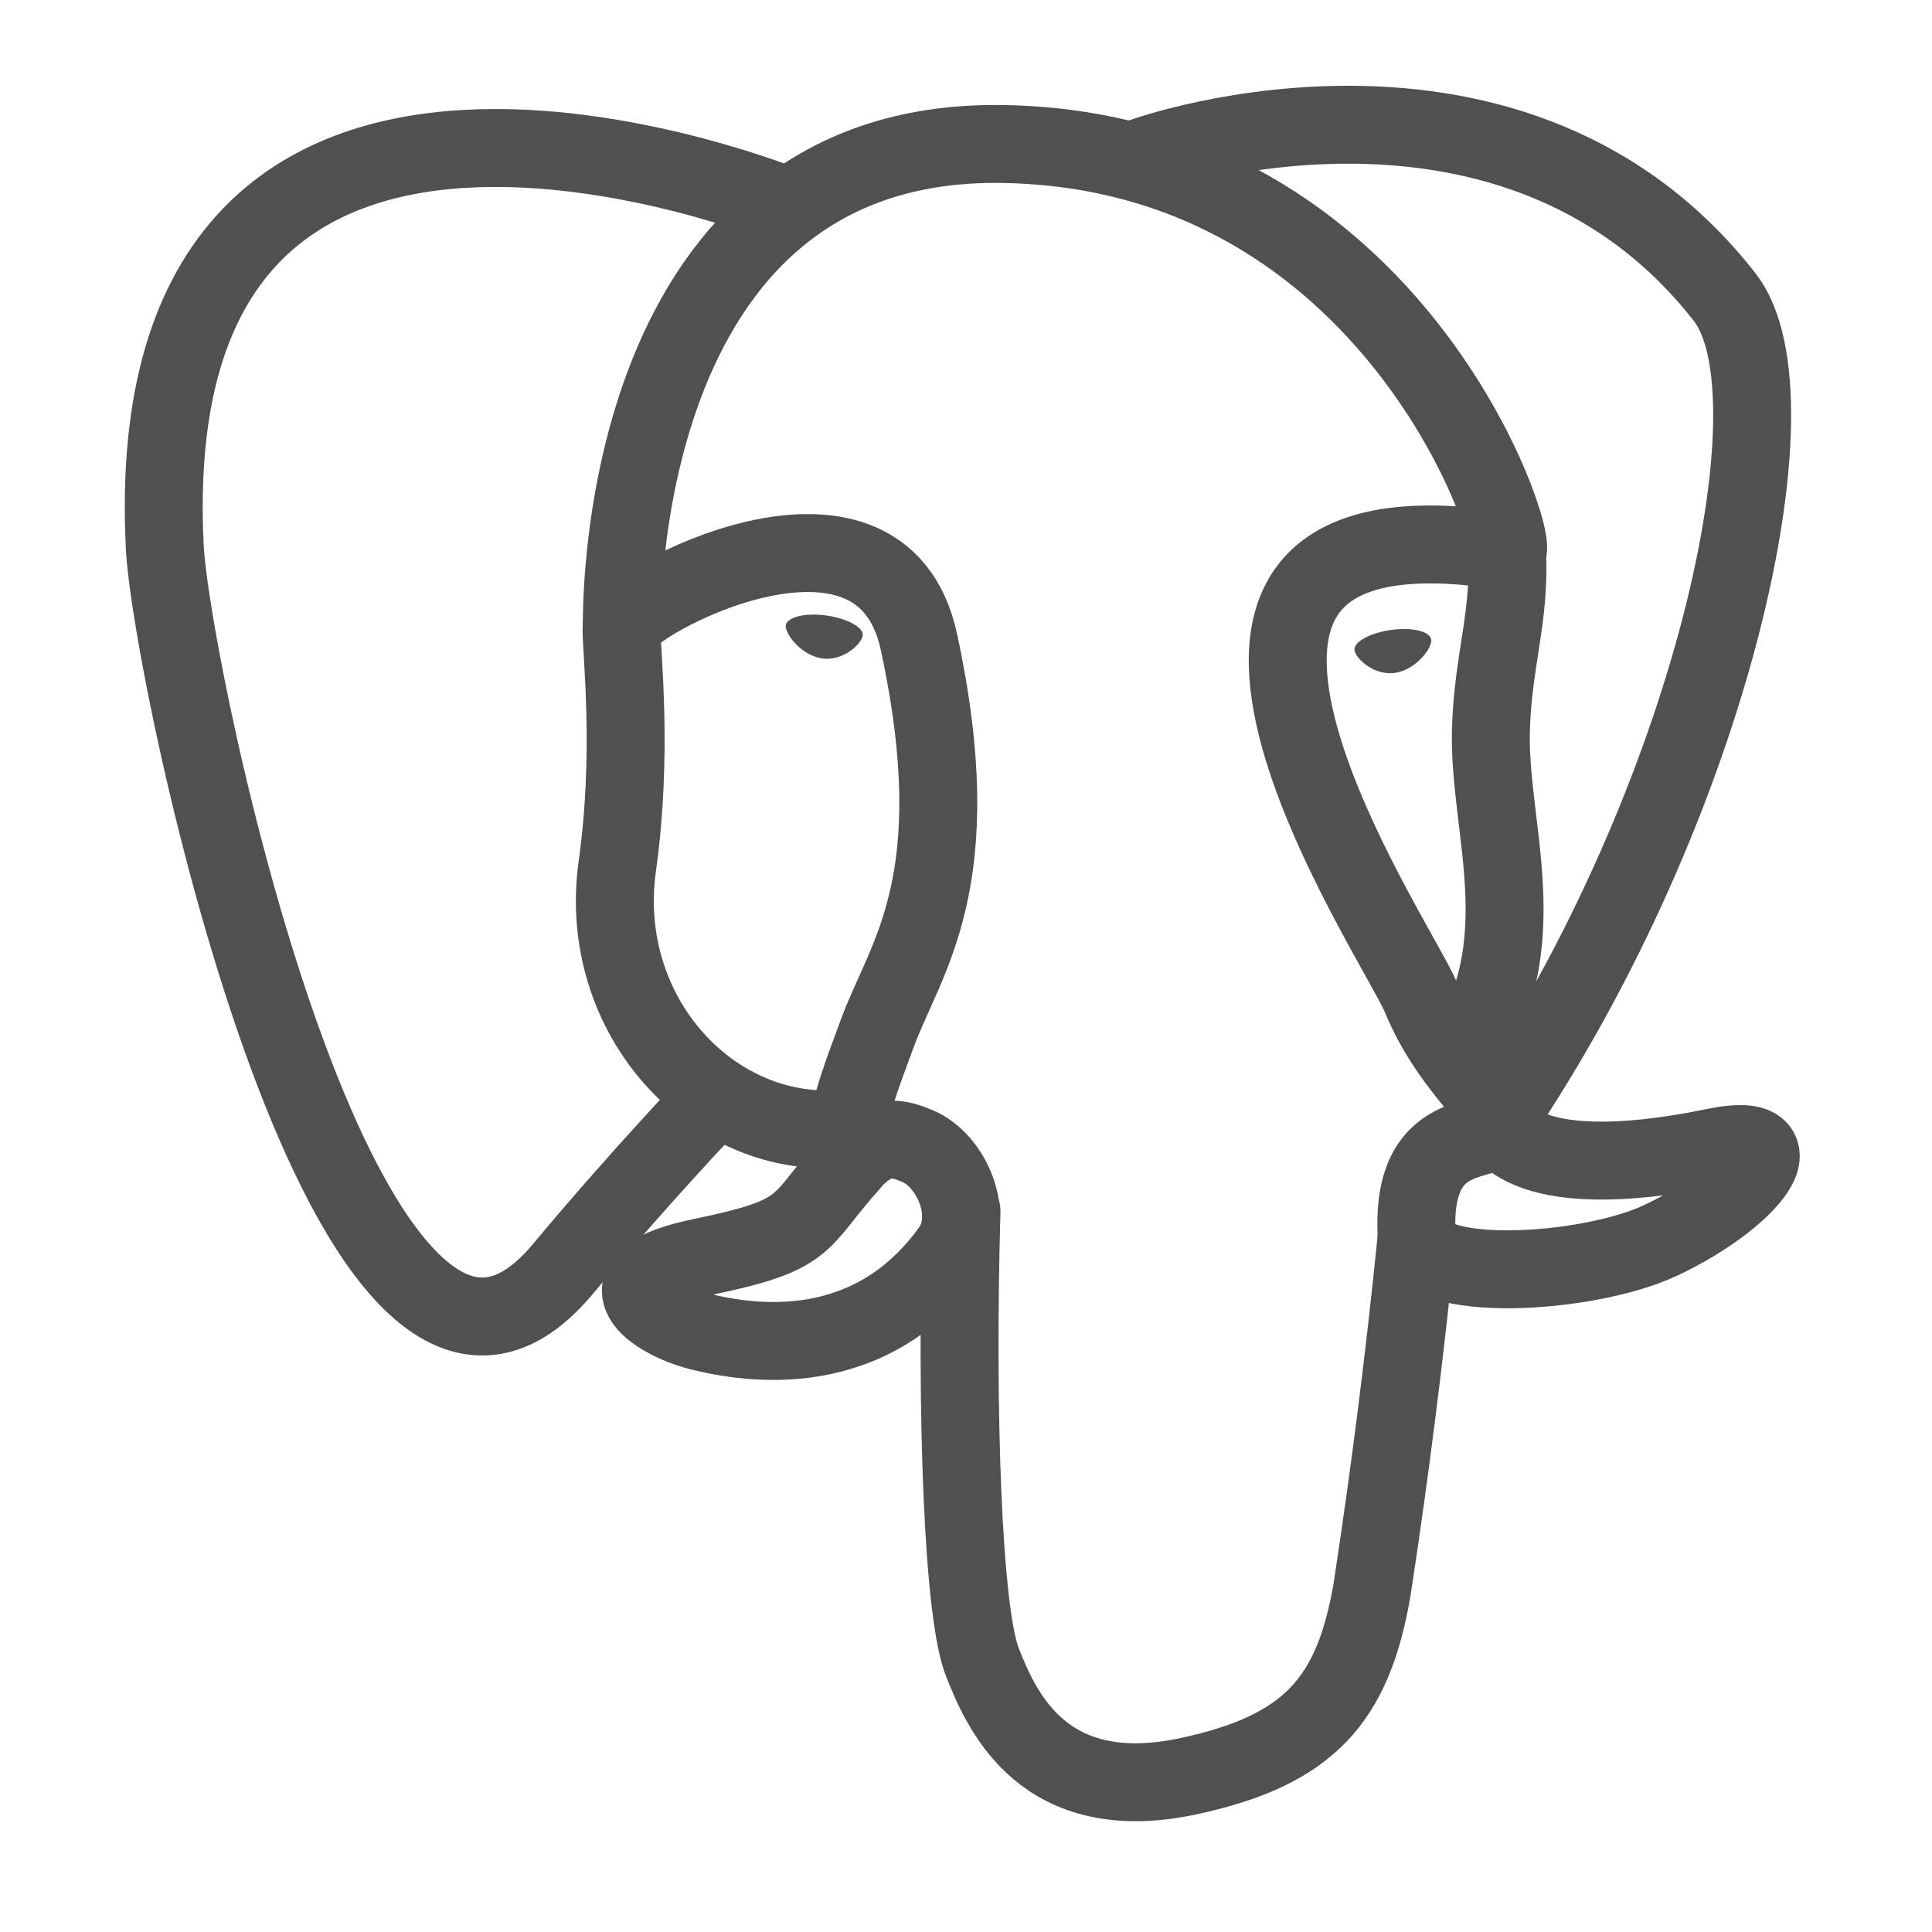
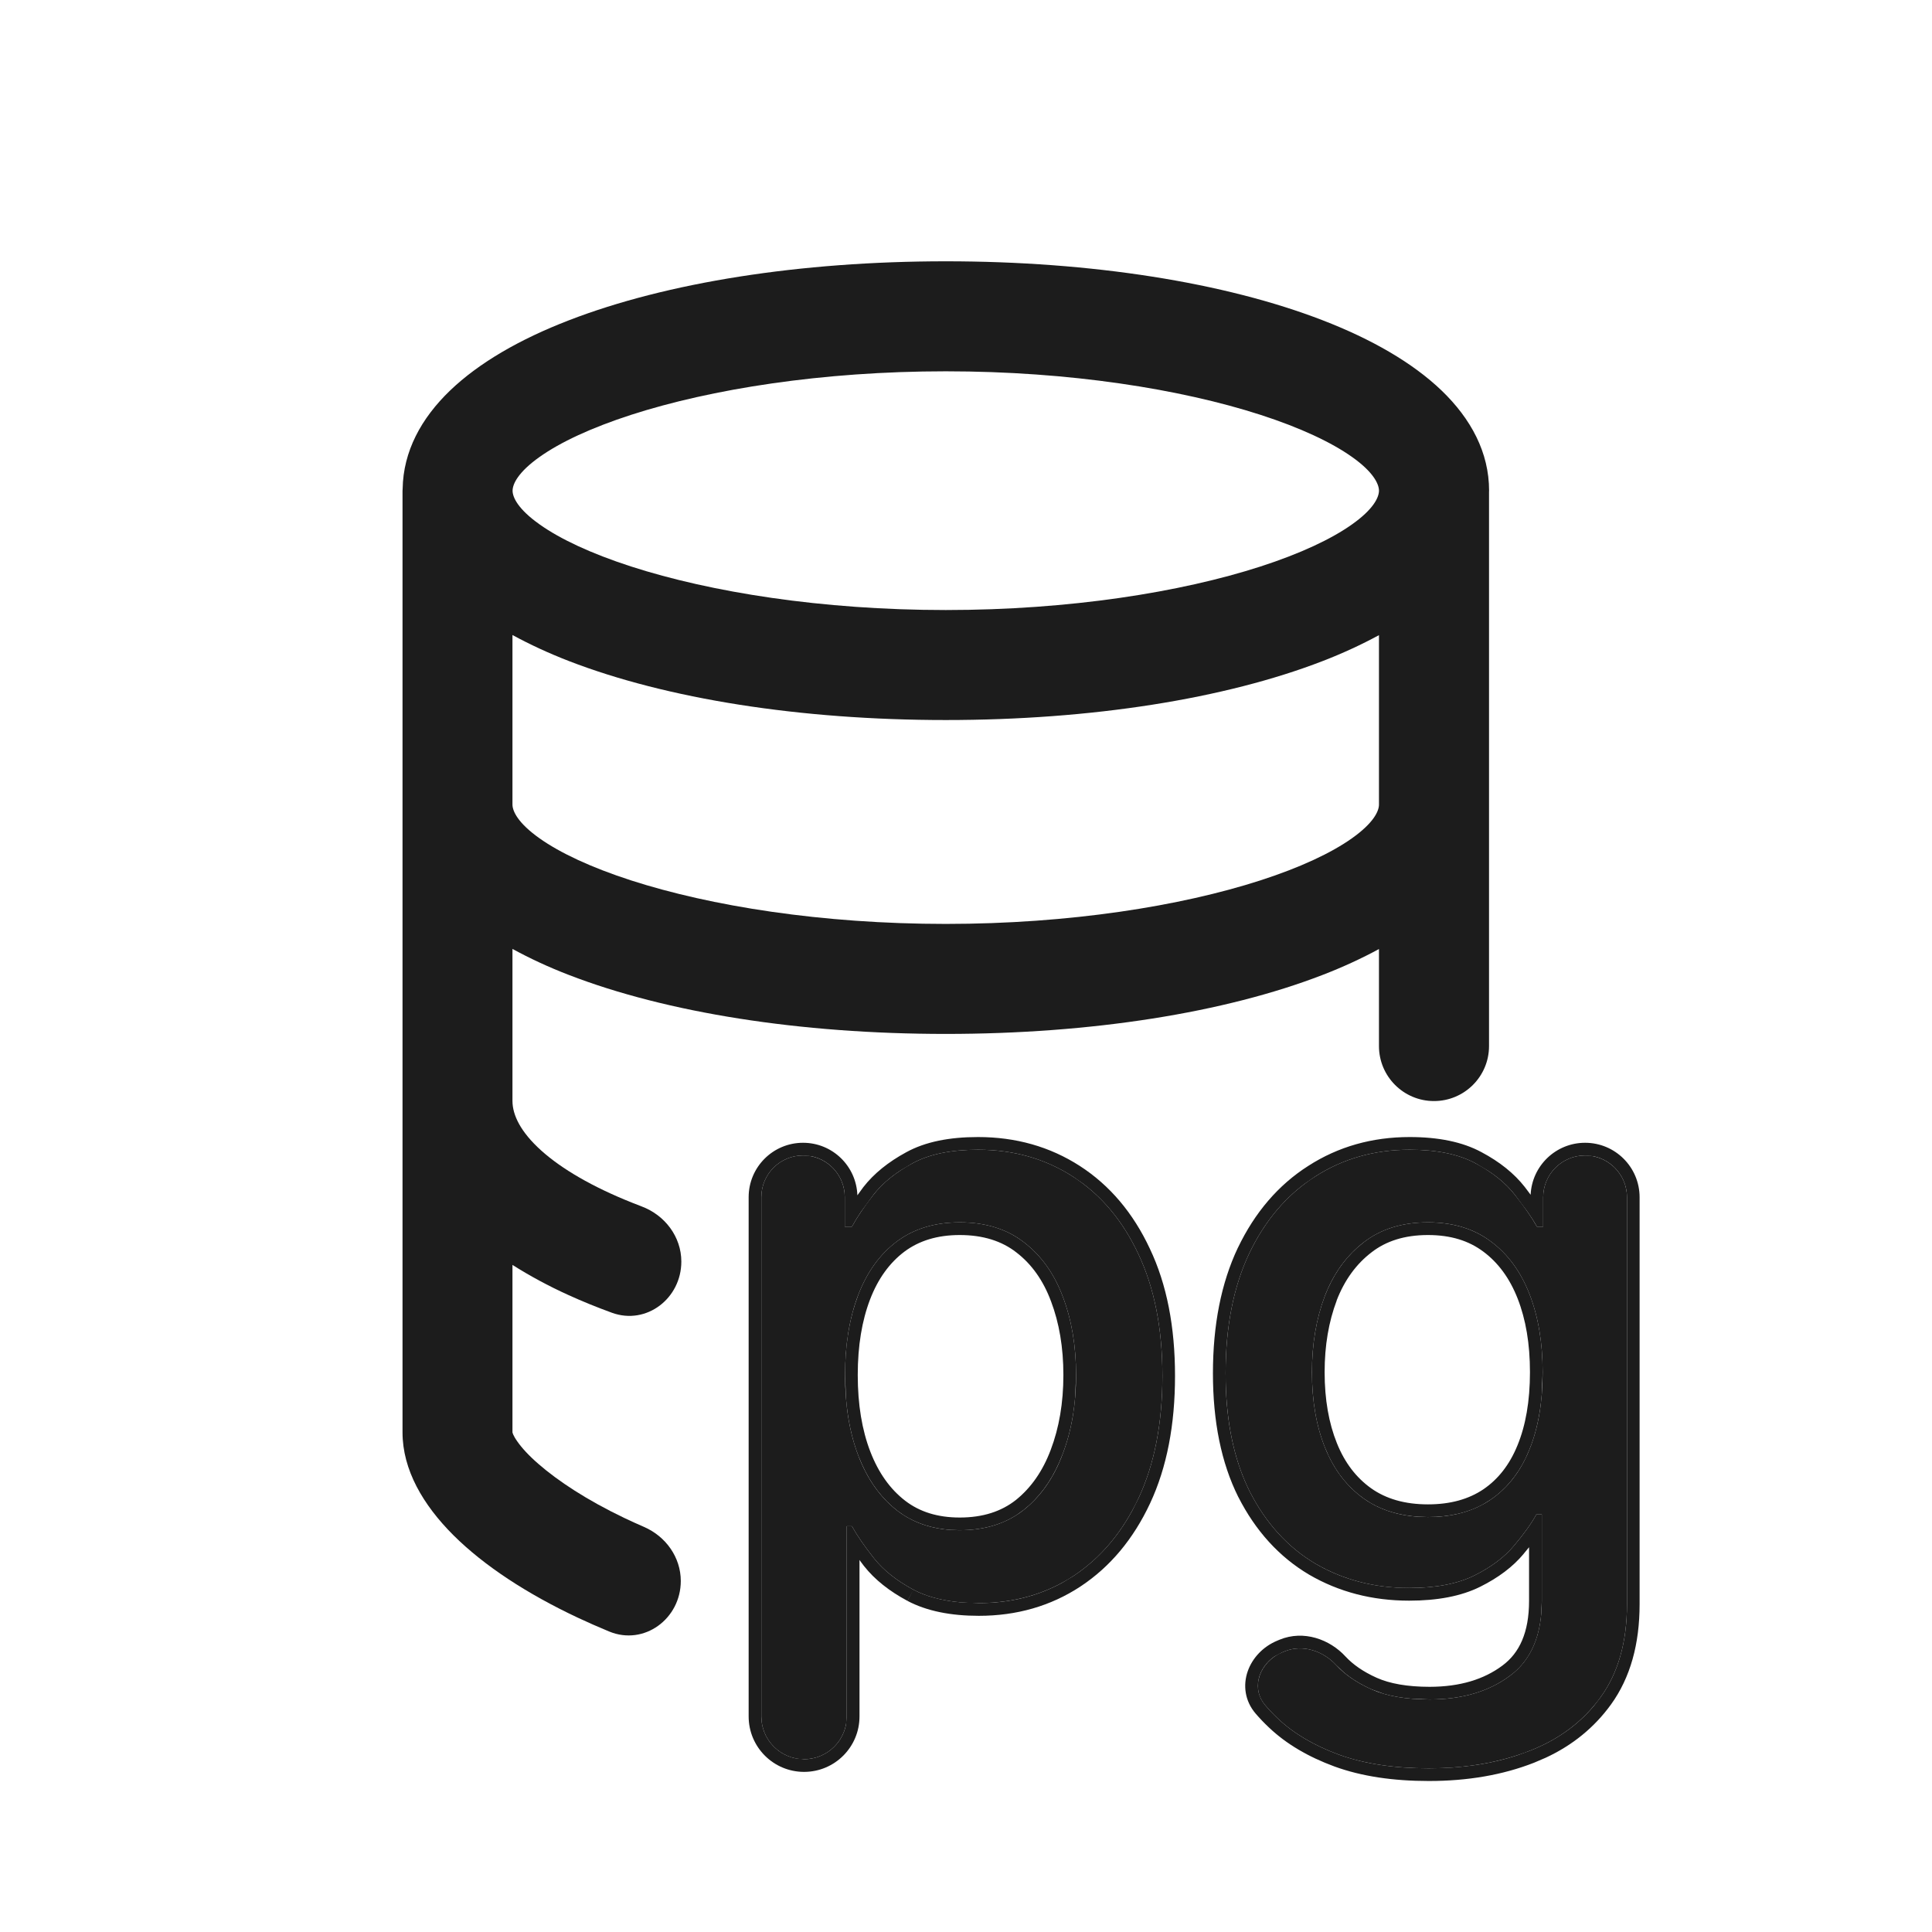
- <svg xmlns="http://www.w3.org/2000/svg" width="24" height="24" viewBox="0 0 24 24" fill="none">
-   <style>
-   path { stroke: rgb(80, 80, 80); fill: none; }
-   .eye { fill: rgb(80, 80, 80); stroke: none; }
-   @media (prefers-color-scheme: dark) {
-     path { stroke: rgb(200, 200, 200); }
-     .eye { fill: rgb(200, 200, 200); }
-   }
- </style>
-   <path d="M11.944 15.045C11.873 17.535 11.959 20.044 12.206 20.655C12.446 21.262 12.967 22.448 14.764 22.065C16.264 21.742 16.808 21.12 17.044 19.747C17.267 18.29 17.452 16.827 17.599 15.36M9.787 2.565C9.787 2.565 1.669 -0.754 2.047 6.795C2.126 8.4 4.35 18.945 6.997 15.758C7.969 14.595 8.842 13.684 8.842 13.684M14.179 1.958C13.898 2.047 18.698 0.203 21.424 3.69C22.387 4.92 21.274 9.953 18.6 13.912" stroke-width="0.968" stroke-linecap="round" stroke-linejoin="round" />
-   <path d="M18.6 13.912C18.6 13.912 18.776 14.771 21.304 14.25C22.414 14.018 21.746 14.887 20.621 15.412C19.699 15.84 17.633 15.949 17.599 15.36C17.509 13.834 18.686 14.295 18.6 13.912ZM18.6 13.912C18.525 13.568 18 13.23 17.651 12.39C17.348 11.651 13.489 6.011 18.72 6.848C18.911 6.81 17.355 1.867 12.457 1.789C7.56 1.71 7.725 7.811 7.725 7.811" stroke-width="0.968" stroke-linecap="round" stroke-linejoin="bevel" />
-   <path d="M10.575 14.438C9.889 15.199 10.088 15.334 8.726 15.615C7.343 15.896 8.156 16.402 8.685 16.538C9.326 16.699 10.811 16.924 11.816 15.521C12.12 15.09 11.816 14.408 11.393 14.235C11.19 14.152 10.92 14.047 10.571 14.438" stroke-width="0.968" stroke-linecap="round" stroke-linejoin="round" />
-   <path d="M10.526 14.422C10.459 13.973 10.676 13.44 10.905 12.818C11.254 11.88 12.056 10.943 11.415 7.973C10.935 5.76 7.725 7.511 7.721 7.811C7.718 8.111 7.867 9.334 7.669 10.755C7.406 12.611 8.85 14.182 10.508 14.018" stroke-width="0.968" stroke-linecap="round" stroke-linejoin="round" />
-   <path class="eye" d="M9.761 7.766C9.746 7.867 9.949 8.141 10.211 8.179C10.474 8.216 10.699 8.002 10.717 7.897C10.732 7.796 10.53 7.684 10.268 7.646C10.005 7.609 9.78 7.665 9.761 7.766Z" stroke-width="0.323" />
-   <path class="eye" d="M17.779 7.946C17.794 8.047 17.591 8.321 17.329 8.359C17.066 8.396 16.841 8.179 16.826 8.078C16.811 7.976 17.014 7.864 17.276 7.826C17.539 7.789 17.764 7.841 17.779 7.946Z" stroke-width="0.161" />
-   <path d="M18.72 6.848C18.765 7.654 18.547 8.197 18.521 9.056C18.484 10.301 19.114 11.726 18.157 13.151" stroke-width="0.968" stroke-linecap="round" stroke-linejoin="round" />
+ <svg xmlns="http://www.w3.org/2000/svg" width="32" height="32" viewBox="0 0 32 32" fill="none">
+   <path d="M15.665 4.328C18.079 4.328 20.289 4.679 21.908 5.305C22.716 5.617 23.397 6.007 23.879 6.47C24.364 6.937 24.664 7.494 24.664 8.128C24.664 8.135 24.663 8.142 24.663 8.148V17.326C24.663 17.829 24.255 18.237 23.751 18.237C23.248 18.237 22.84 17.829 22.84 17.326V15.719C22.554 15.874 22.241 16.019 21.906 16.148C20.287 16.774 18.078 17.125 15.664 17.125C13.251 17.125 11.041 16.774 9.422 16.148C9.086 16.019 8.774 15.873 8.488 15.717V18.237C8.489 18.469 8.623 18.749 8.964 19.056C9.302 19.36 9.811 19.658 10.466 19.919C10.519 19.94 10.573 19.961 10.627 19.982C11.012 20.126 11.285 20.484 11.285 20.896C11.285 21.504 10.709 21.951 10.137 21.744C9.885 21.652 9.643 21.554 9.413 21.449C9.082 21.299 8.773 21.131 8.488 20.951V23.724C8.488 23.724 8.494 23.77 8.569 23.876C8.641 23.979 8.755 24.106 8.918 24.247C9.242 24.53 9.726 24.849 10.34 25.142C10.447 25.193 10.557 25.243 10.668 25.291C11.028 25.448 11.276 25.794 11.276 26.186C11.276 26.812 10.669 27.262 10.09 27.023C9.911 26.949 9.737 26.872 9.568 26.793C8.733 26.4 8.02 25.936 7.51 25.428C7.005 24.924 6.667 24.343 6.667 23.724V8.129C6.667 8.118 6.669 8.107 6.669 8.096C6.679 7.476 6.976 6.929 7.453 6.47C7.935 6.007 8.614 5.617 9.423 5.305C11.042 4.679 13.252 4.328 15.665 4.328ZM8.936 13.885C8.579 13.632 8.489 13.436 8.488 13.327V10.518C8.775 10.674 9.087 10.819 9.423 10.949C11.042 11.575 13.252 11.926 15.665 11.926C18.079 11.926 20.289 11.575 21.908 10.949C22.242 10.82 22.554 10.675 22.84 10.52V13.327C22.84 13.436 22.749 13.632 22.392 13.885C22.051 14.127 21.538 14.368 20.876 14.582C19.557 15.008 17.715 15.303 15.664 15.303C13.613 15.303 11.771 15.008 10.452 14.582C9.791 14.368 9.277 14.127 8.936 13.885ZM10.453 6.871C11.772 6.445 13.614 6.15 15.665 6.15C17.716 6.15 19.559 6.445 20.878 6.871C21.539 7.085 22.052 7.326 22.393 7.568C22.744 7.816 22.836 8.011 22.84 8.121V8.134C22.836 8.244 22.744 8.438 22.393 8.686C22.052 8.928 21.539 9.169 20.878 9.383C19.559 9.809 17.716 10.104 15.665 10.104C13.614 10.104 11.772 9.809 10.453 9.383C9.792 9.169 9.278 8.928 8.938 8.686C8.58 8.433 8.49 8.236 8.49 8.128C8.49 8.019 8.58 7.821 8.938 7.568C9.278 7.326 9.792 7.085 10.453 6.871Z" fill-rule="evenodd" clip-rule="evenodd" fill="#1C1C1C" />
+   <path d="M23.666 29.289C23.089 29.289 22.592 29.213 22.175 29.062C21.762 28.91 21.424 28.71 21.162 28.461C21.088 28.391 21.02 28.319 20.957 28.245C20.701 27.946 20.874 27.518 21.238 27.368L21.276 27.352C21.573 27.23 21.915 27.343 22.132 27.58C22.277 27.738 22.473 27.872 22.72 27.982C22.969 28.093 23.289 28.148 23.681 28.148C24.217 28.148 24.661 28.017 25.011 27.755C25.361 27.496 25.537 27.083 25.537 26.515V25.085H25.447C25.361 25.239 25.238 25.411 25.077 25.601C24.92 25.79 24.702 25.954 24.424 26.093C24.146 26.232 23.785 26.302 23.34 26.302C22.765 26.302 22.248 26.167 21.787 25.899C21.329 25.628 20.966 25.228 20.698 24.701C20.433 24.171 20.3 23.519 20.3 22.746C20.3 21.972 20.431 21.309 20.693 20.757C20.958 20.205 21.321 19.782 21.782 19.488C22.243 19.191 22.765 19.043 23.349 19.043C23.801 19.043 24.165 19.119 24.443 19.27C24.721 19.419 24.937 19.592 25.092 19.791C25.25 19.99 25.371 20.165 25.456 20.317H25.56V19.831C25.56 19.448 25.871 19.138 26.254 19.138C26.637 19.138 26.948 19.448 26.948 19.831V26.571C26.948 27.196 26.802 27.709 26.512 28.11C26.222 28.511 25.829 28.808 25.333 29C24.841 29.193 24.285 29.289 23.666 29.289ZM23.652 25.127C24.059 25.127 24.404 25.033 24.684 24.843C24.968 24.651 25.183 24.376 25.328 24.019C25.477 23.659 25.551 23.229 25.551 22.727C25.551 22.237 25.478 21.806 25.333 21.434C25.188 21.062 24.975 20.771 24.694 20.563C24.413 20.351 24.066 20.246 23.652 20.246C23.226 20.246 22.871 20.356 22.587 20.577C22.303 20.795 22.088 21.092 21.943 21.467C21.801 21.843 21.73 22.263 21.73 22.727C21.73 23.203 21.802 23.622 21.948 23.981C22.093 24.341 22.308 24.622 22.592 24.824C22.879 25.026 23.232 25.127 23.652 25.127Z" fill="#1C1C1C" />
+   <path d="M26.948 26.571V19.831C26.948 19.496 26.71 19.216 26.394 19.151L26.254 19.138C25.871 19.138 25.56 19.448 25.56 19.831V20.317H25.456C25.414 20.241 25.362 20.159 25.301 20.071L25.092 19.791C24.976 19.642 24.825 19.507 24.64 19.387L24.443 19.27C24.165 19.119 23.801 19.043 23.349 19.043C22.765 19.043 22.243 19.191 21.782 19.488L21.613 19.605C21.232 19.89 20.925 20.274 20.693 20.757C20.431 21.309 20.3 21.972 20.3 22.746L20.306 23.03C20.335 23.68 20.466 24.237 20.698 24.701C20.966 25.228 21.329 25.628 21.787 25.899C22.19 26.134 22.637 26.266 23.127 26.295L23.34 26.302C23.785 26.302 24.146 26.232 24.424 26.093C24.702 25.954 24.92 25.79 25.077 25.601C25.238 25.411 25.361 25.239 25.447 25.085H25.537V26.515L25.529 26.721C25.49 27.184 25.318 27.529 25.011 27.755C24.661 28.017 24.217 28.148 23.681 28.148L23.681 27.939C24.182 27.938 24.578 27.816 24.885 27.587L24.886 27.586C25.167 27.378 25.326 27.038 25.326 26.515V25.627C25.298 25.662 25.268 25.698 25.238 25.734L25.238 25.735C25.058 25.952 24.815 26.133 24.518 26.281C24.201 26.439 23.804 26.512 23.34 26.512C22.731 26.512 22.176 26.369 21.681 26.08C21.185 25.786 20.795 25.354 20.511 24.796L20.51 24.795C20.227 24.228 20.09 23.542 20.09 22.746C20.09 21.95 20.225 21.254 20.503 20.667L20.504 20.666C20.784 20.083 21.171 19.628 21.669 19.311C22.166 18.991 22.728 18.833 23.349 18.833C23.82 18.833 24.223 18.912 24.541 19.085C24.838 19.243 25.078 19.434 25.255 19.66C25.289 19.703 25.32 19.748 25.352 19.789C25.374 19.31 25.769 18.928 26.254 18.928C26.753 18.928 27.157 19.332 27.157 19.831V26.571C27.157 27.229 27.004 27.788 26.682 28.233C26.405 28.615 26.044 28.908 25.603 29.113L25.409 29.196C24.889 29.4 24.306 29.499 23.666 29.499C23.071 29.499 22.549 29.421 22.104 29.259C21.669 29.099 21.304 28.885 21.017 28.612C20.938 28.538 20.865 28.461 20.797 28.382C20.616 28.171 20.587 27.909 20.666 27.682C20.744 27.459 20.922 27.271 21.157 27.174L21.195 27.158C21.592 26.995 22.024 27.151 22.287 27.438C22.409 27.569 22.578 27.689 22.804 27.79C23.017 27.885 23.307 27.939 23.681 27.939L23.681 28.148L23.401 28.138C23.223 28.124 23.062 28.096 22.92 28.055L22.72 27.982C22.535 27.899 22.379 27.803 22.251 27.693L22.132 27.58C21.915 27.343 21.573 27.23 21.276 27.352L21.238 27.368L21.11 27.436C20.837 27.623 20.733 27.983 20.957 28.245C21.02 28.319 21.088 28.391 21.162 28.461C21.424 28.71 21.762 28.91 22.175 29.062C22.592 29.213 23.089 29.289 23.666 29.289C24.208 29.289 24.701 29.216 25.146 29.068L25.333 29C25.767 28.832 26.122 28.584 26.399 28.256L26.512 28.11C26.802 27.709 26.948 27.196 26.948 26.571ZM25.341 22.727C25.341 22.258 25.272 21.854 25.138 21.511C25.005 21.17 24.813 20.913 24.569 20.731L24.567 20.73C24.329 20.551 24.029 20.456 23.652 20.456C23.264 20.456 22.957 20.556 22.716 20.743L22.715 20.744C22.466 20.935 22.272 21.197 22.139 21.54L22.14 21.541C22.008 21.89 21.94 22.284 21.94 22.727C21.94 23.182 22.01 23.573 22.143 23.903C22.274 24.23 22.465 24.476 22.712 24.652C22.957 24.825 23.267 24.917 23.652 24.917L23.652 25.127L23.498 25.122C23.196 25.103 22.93 25.028 22.702 24.895L22.592 24.824C22.343 24.647 22.147 24.41 22.005 24.112L21.948 23.981C21.802 23.622 21.73 23.203 21.73 22.727C21.73 22.263 21.801 21.843 21.943 21.467C22.07 21.139 22.25 20.87 22.484 20.662L22.587 20.577C22.871 20.356 23.226 20.246 23.652 20.246L23.804 20.251C24.151 20.274 24.448 20.378 24.694 20.563C24.975 20.771 25.188 21.062 25.333 21.434C25.478 21.806 25.551 22.237 25.551 22.727L25.537 23.09C25.509 23.44 25.44 23.749 25.328 24.019L25.271 24.149C25.128 24.443 24.933 24.675 24.684 24.843L24.576 24.91C24.317 25.055 24.008 25.127 23.652 25.127L23.652 24.917C24.026 24.917 24.327 24.83 24.567 24.669C24.812 24.503 25.002 24.263 25.134 23.94C25.269 23.612 25.341 23.209 25.341 22.727Z" fill="#1C1C1C" />
+   <path d="M13.318 29.138C12.927 29.138 12.61 28.821 12.61 28.43V19.829C12.61 19.447 12.919 19.138 13.301 19.138C13.683 19.138 13.992 19.447 13.992 19.829V20.317H14.111C14.193 20.165 14.311 19.99 14.466 19.791C14.62 19.592 14.835 19.419 15.11 19.27C15.384 19.119 15.747 19.043 16.199 19.043C16.786 19.043 17.31 19.191 17.771 19.488C18.232 19.785 18.593 20.212 18.855 20.771C19.12 21.33 19.253 22.002 19.253 22.788C19.253 23.574 19.122 24.248 18.86 24.81C18.598 25.369 18.238 25.8 17.78 26.103C17.323 26.402 16.8 26.552 16.213 26.552C15.771 26.552 15.41 26.478 15.129 26.33C14.851 26.181 14.633 26.008 14.475 25.809C14.318 25.61 14.196 25.433 14.111 25.279H14.025V28.43C14.025 28.821 13.709 29.138 13.318 29.138ZM13.997 22.774C13.997 23.285 14.071 23.734 14.22 24.119C14.368 24.504 14.583 24.805 14.864 25.023C15.145 25.238 15.489 25.345 15.896 25.345C16.319 25.345 16.672 25.233 16.956 25.009C17.241 24.782 17.455 24.474 17.6 24.086C17.749 23.697 17.823 23.26 17.823 22.774C17.823 22.294 17.75 21.863 17.605 21.481C17.463 21.099 17.248 20.798 16.961 20.577C16.677 20.356 16.322 20.246 15.896 20.246C15.485 20.246 15.138 20.351 14.854 20.563C14.573 20.774 14.36 21.07 14.215 21.448C14.07 21.827 13.997 22.269 13.997 22.774Z" fill="#1C1C1C" />
+   <path d="M12.4 28.43V19.829C12.4 19.331 12.803 18.928 13.301 18.928C13.789 18.928 14.184 19.314 14.201 19.798C14.233 19.754 14.265 19.708 14.3 19.662C14.476 19.436 14.715 19.245 15.008 19.086C15.325 18.911 15.726 18.833 16.199 18.833C16.823 18.833 17.387 18.991 17.884 19.311C18.382 19.632 18.769 20.092 19.045 20.682C19.327 21.275 19.462 21.979 19.462 22.788C19.462 23.597 19.328 24.302 19.05 24.898C18.774 25.488 18.39 25.951 17.896 26.277L17.895 26.278C17.401 26.602 16.838 26.763 16.213 26.763C15.75 26.763 15.351 26.685 15.031 26.516L15.129 26.33C15.339 26.441 15.595 26.51 15.897 26.538L16.213 26.552C16.727 26.552 17.191 26.438 17.606 26.208L17.78 26.103C18.181 25.837 18.507 25.474 18.757 25.014L18.86 24.81C19.122 24.248 19.253 23.574 19.253 22.788C19.253 22.002 19.12 21.33 18.855 20.771C18.626 20.282 18.32 19.894 17.939 19.605L17.771 19.488C17.31 19.191 16.786 19.043 16.199 19.043C15.747 19.043 15.384 19.119 15.11 19.27L14.915 19.387C14.732 19.507 14.582 19.642 14.466 19.791L14.261 20.071C14.202 20.159 14.152 20.241 14.111 20.317H13.992V19.829C13.992 19.495 13.756 19.216 13.441 19.151L13.301 19.138C12.919 19.138 12.61 19.447 12.61 19.829V28.43C12.61 28.772 12.853 29.057 13.175 29.123L13.318 29.138C13.66 29.138 13.945 28.895 14.011 28.572L14.025 28.43V25.279H14.111C14.196 25.433 14.318 25.61 14.475 25.809C14.633 26.008 14.851 26.181 15.129 26.33L15.03 26.515C14.733 26.356 14.49 26.166 14.311 25.939C14.284 25.906 14.261 25.871 14.236 25.838V28.43C14.236 28.937 13.825 29.348 13.318 29.348C12.811 29.348 12.4 28.937 12.4 28.43ZM17.613 22.774C17.613 22.316 17.543 21.91 17.409 21.556C17.279 21.206 17.086 20.937 16.833 20.743C16.593 20.556 16.284 20.456 15.896 20.456C15.523 20.456 15.222 20.551 14.98 20.731C14.735 20.916 14.544 21.176 14.411 21.523C14.277 21.873 14.207 22.289 14.207 22.774C14.207 23.266 14.278 23.687 14.415 24.043C14.552 24.398 14.746 24.667 14.993 24.857C15.231 25.04 15.528 25.135 15.896 25.135L15.896 25.345L15.746 25.34C15.453 25.32 15.195 25.239 14.972 25.099L14.864 25.023C14.618 24.832 14.423 24.578 14.279 24.259L14.22 24.119C14.108 23.83 14.039 23.505 14.011 23.145L13.997 22.774C13.997 22.332 14.052 21.939 14.164 21.594L14.215 21.448C14.36 21.07 14.573 20.774 14.854 20.563C15.138 20.351 15.485 20.246 15.896 20.246L16.052 20.251C16.41 20.275 16.712 20.384 16.961 20.577C17.248 20.798 17.463 21.099 17.605 21.481C17.75 21.863 17.823 22.294 17.823 22.774L17.809 23.13C17.781 23.476 17.712 23.794 17.6 24.086L17.542 24.227C17.4 24.549 17.205 24.81 16.956 25.009L16.846 25.088C16.582 25.259 16.266 25.345 15.896 25.345L15.896 25.135C16.28 25.135 16.586 25.034 16.827 24.844C17.076 24.643 17.27 24.369 17.404 24.012C17.541 23.651 17.613 23.239 17.613 22.774Z" fill="#1C1C1C" />
</svg>
